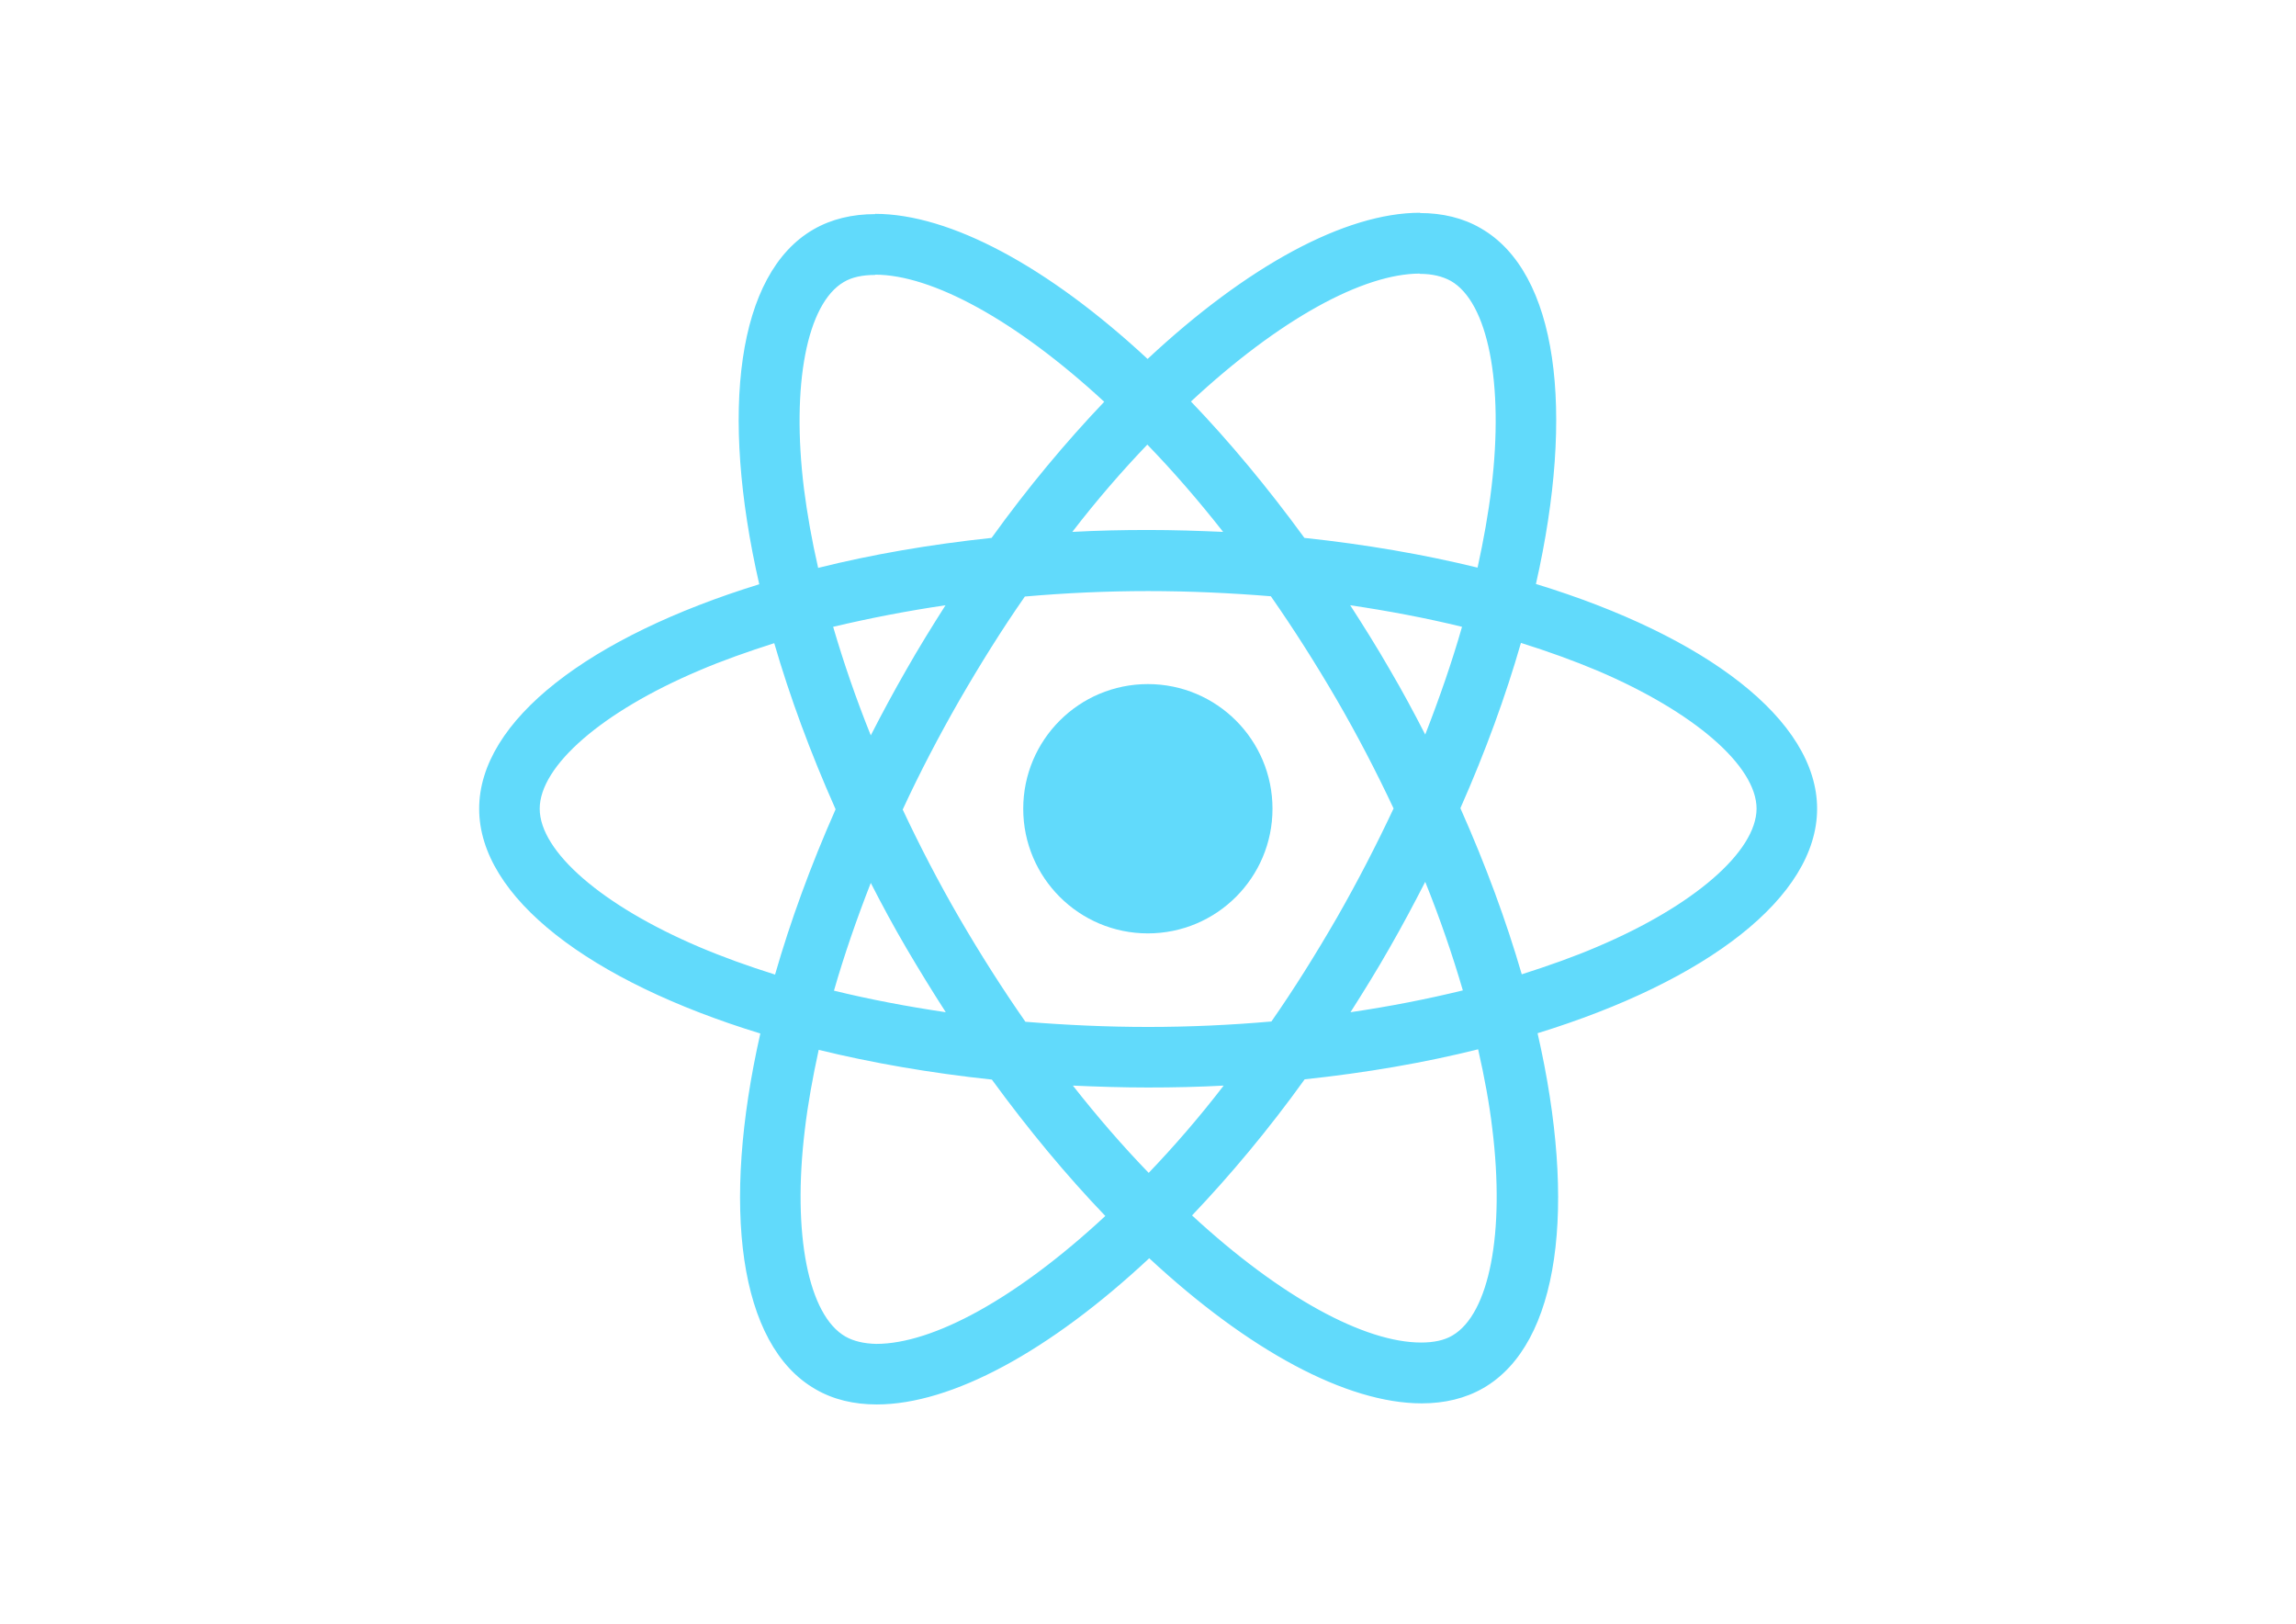
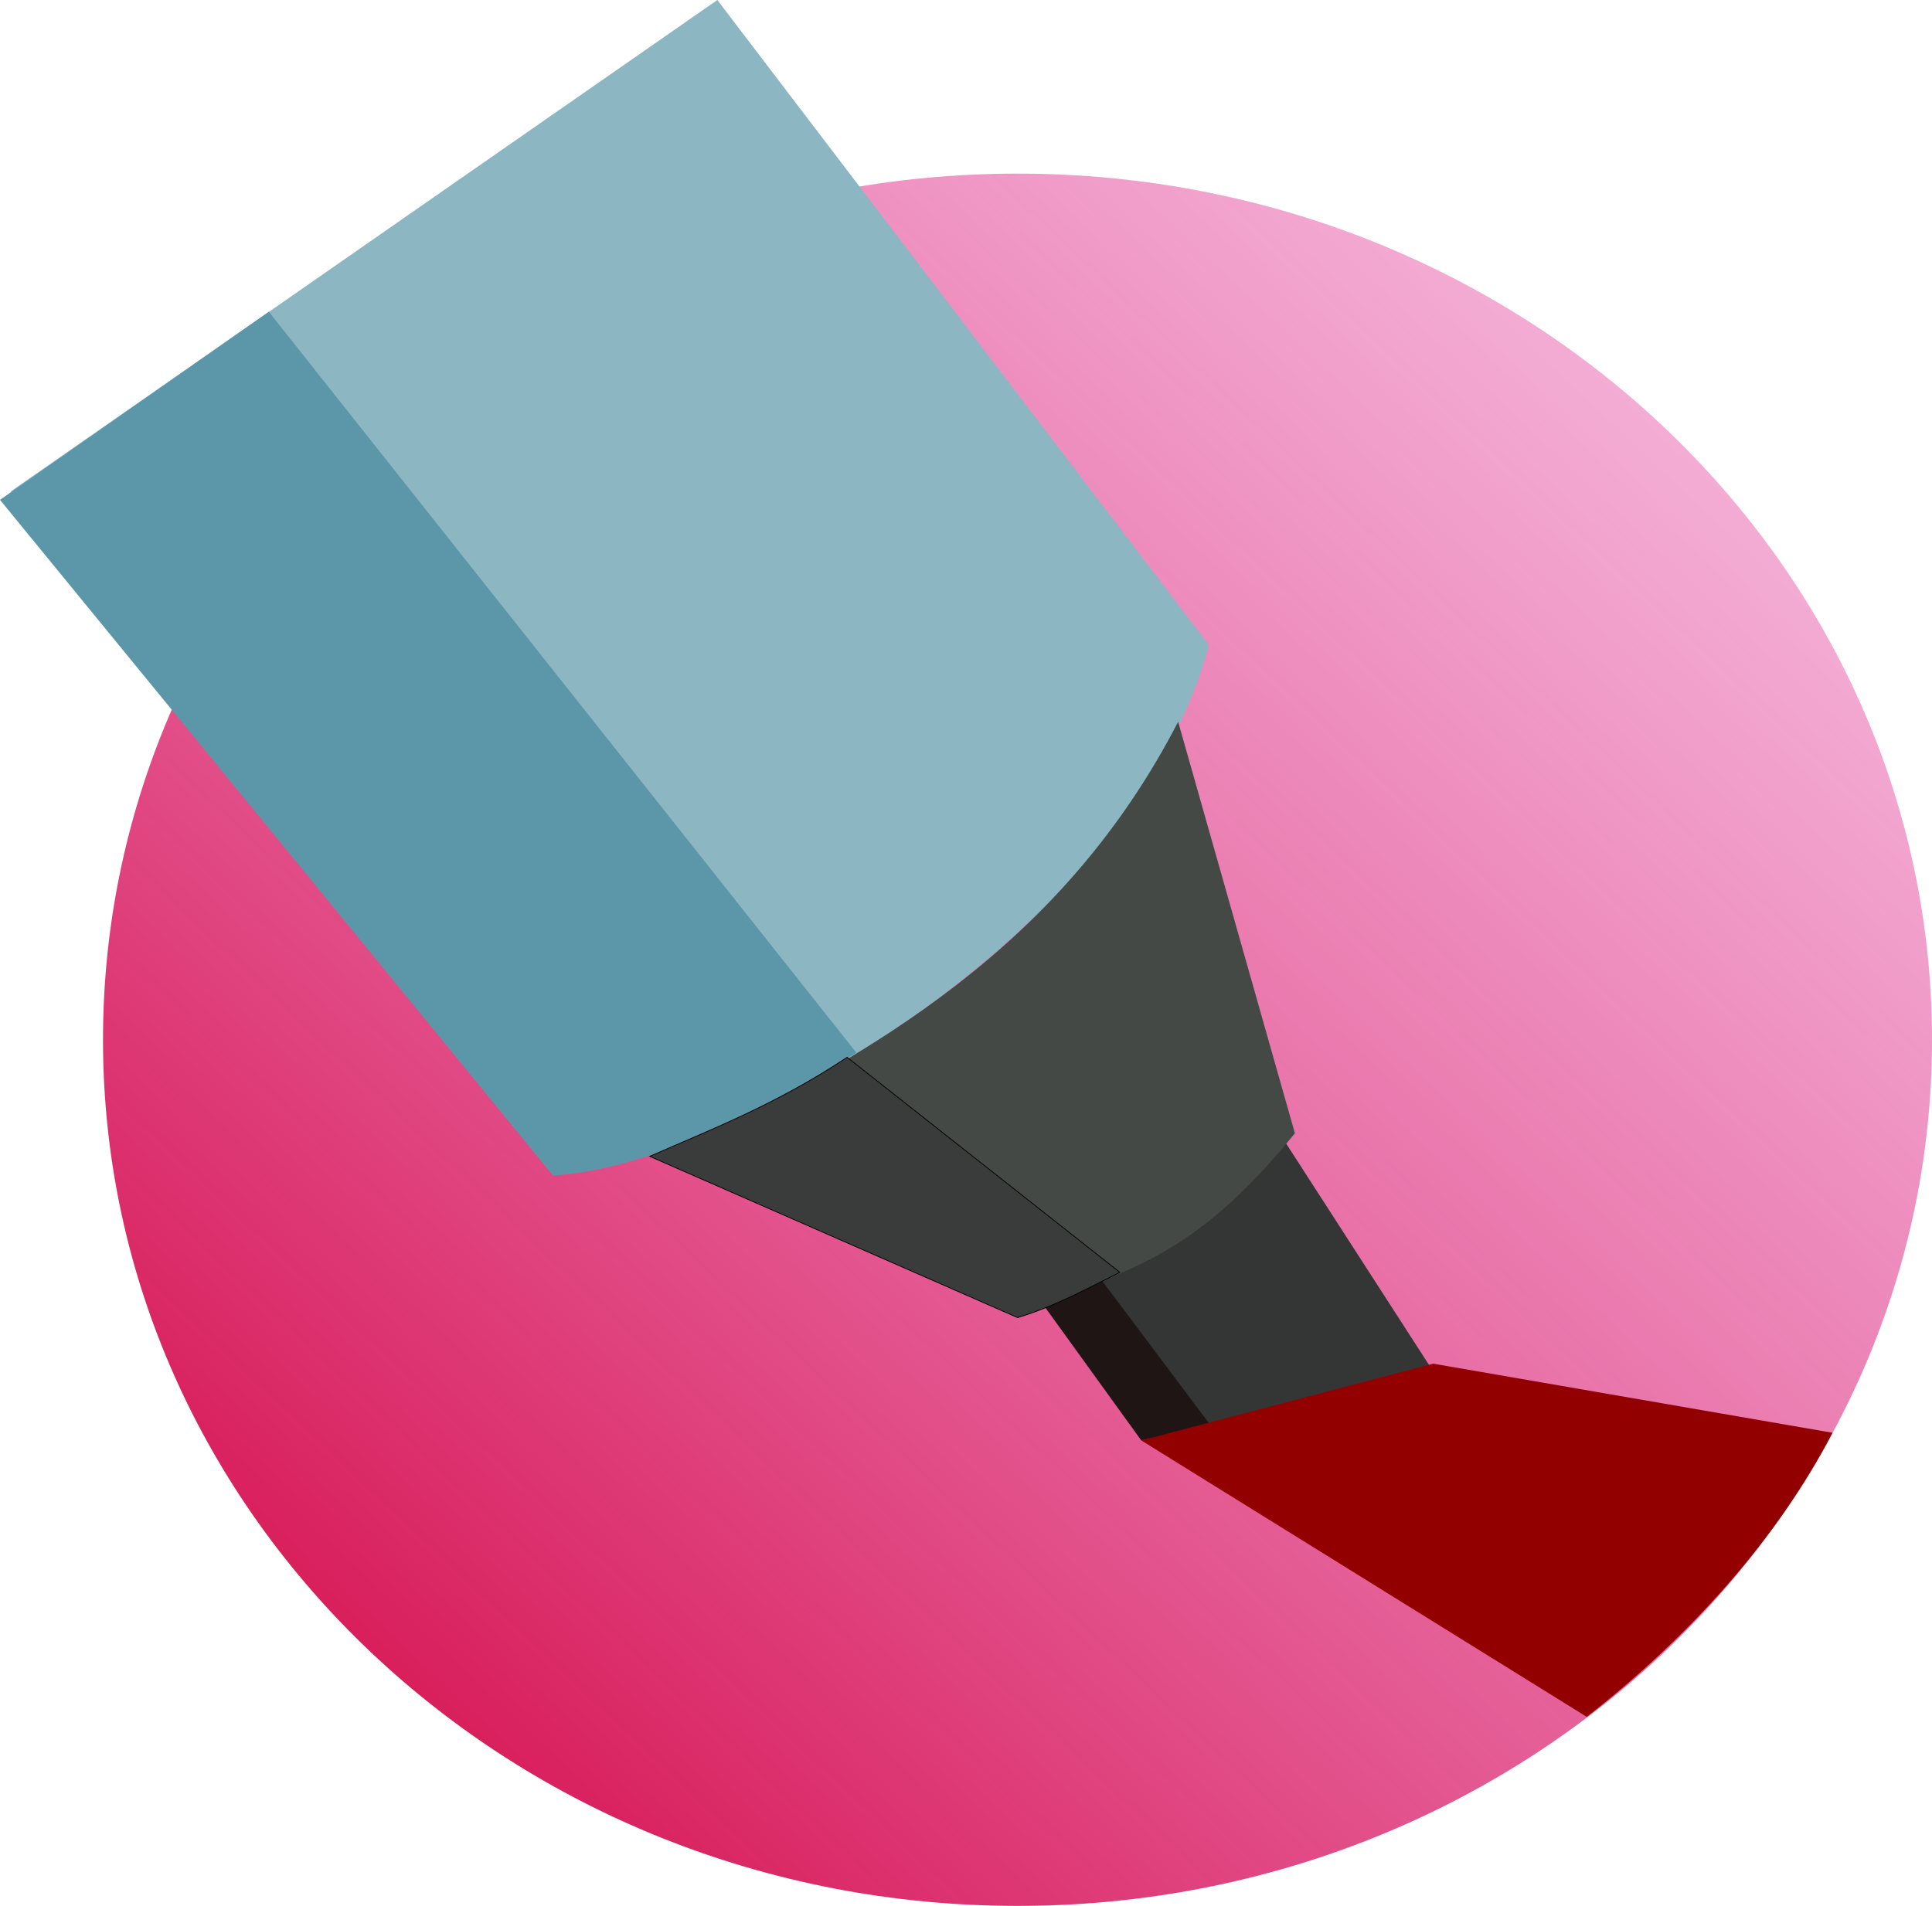
- <svg xmlns="http://www.w3.org/2000/svg" viewBox="0 0 841.9 595.3">
-   <g fill="#61DAFB">
-     <path d="M666.3 296.5c0-32.5-40.7-63.3-103.1-82.4 14.4-63.6 8-114.2-20.2-130.4-6.5-3.8-14.1-5.6-22.4-5.6v22.3c4.6 0 8.3.9 11.4 2.6 13.6 7.8 19.5 37.5 14.9 75.7-1.1 9.4-2.9 19.3-5.1 29.4-19.6-4.8-41-8.5-63.5-10.9-13.5-18.5-27.5-35.3-41.6-50 32.6-30.3 63.2-46.9 84-46.9V78c-27.5 0-63.5 19.6-99.9 53.6-36.4-33.8-72.4-53.2-99.9-53.2v22.3c20.7 0 51.4 16.5 84 46.6-14 14.7-28 31.4-41.3 49.9-22.6 2.4-44 6.1-63.6 11-2.3-10-4-19.7-5.2-29-4.7-38.2 1.1-67.9 14.6-75.8 3-1.8 6.9-2.6 11.5-2.6V78.5c-8.4 0-16 1.8-22.6 5.6-28.1 16.2-34.4 66.7-19.9 130.1-62.2 19.2-102.7 49.9-102.7 82.3 0 32.5 40.7 63.3 103.1 82.4-14.4 63.6-8 114.2 20.2 130.4 6.5 3.8 14.1 5.6 22.5 5.6 27.5 0 63.5-19.6 99.9-53.6 36.4 33.8 72.4 53.2 99.9 53.2 8.4 0 16-1.8 22.6-5.6 28.1-16.2 34.4-66.7 19.9-130.1 62-19.1 102.5-49.9 102.5-82.3zm-130.2-66.7c-3.7 12.9-8.3 26.2-13.5 39.5-4.1-8-8.4-16-13.1-24-4.6-8-9.5-15.8-14.4-23.4 14.2 2.1 27.9 4.7 41 7.9zm-45.8 106.5c-7.8 13.5-15.8 26.3-24.1 38.2-14.9 1.3-30 2-45.2 2-15.1 0-30.2-.7-45-1.9-8.3-11.9-16.4-24.6-24.2-38-7.6-13.1-14.5-26.4-20.8-39.8 6.2-13.4 13.2-26.8 20.7-39.9 7.8-13.5 15.8-26.3 24.1-38.2 14.9-1.3 30-2 45.2-2 15.1 0 30.2.7 45 1.9 8.3 11.9 16.4 24.6 24.2 38 7.6 13.1 14.5 26.4 20.8 39.8-6.3 13.4-13.2 26.8-20.7 39.9zm32.3-13c5.4 13.4 10 26.8 13.8 39.8-13.1 3.2-26.9 5.9-41.2 8 4.9-7.7 9.8-15.6 14.4-23.7 4.6-8 8.9-16.1 13-24.1zM421.2 430c-9.3-9.6-18.6-20.3-27.8-32 9 .4 18.2.7 27.5.7 9.4 0 18.7-.2 27.8-.7-9 11.7-18.3 22.4-27.5 32zm-74.4-58.9c-14.2-2.1-27.9-4.7-41-7.9 3.7-12.9 8.3-26.2 13.5-39.5 4.1 8 8.4 16 13.1 24 4.7 8 9.5 15.8 14.4 23.4zM420.7 163c9.3 9.6 18.6 20.3 27.8 32-9-.4-18.2-.7-27.5-.7-9.4 0-18.7.2-27.8.7 9-11.7 18.3-22.4 27.5-32zm-74 58.9c-4.9 7.7-9.8 15.6-14.4 23.7-4.6 8-8.9 16-13 24-5.4-13.4-10-26.8-13.8-39.8 13.1-3.1 26.9-5.8 41.2-7.9zm-90.5 125.2c-35.4-15.1-58.3-34.9-58.3-50.6 0-15.7 22.9-35.6 58.3-50.6 8.6-3.7 18-7 27.7-10.1 5.7 19.6 13.2 40 22.5 60.9-9.2 20.8-16.6 41.1-22.2 60.6-9.9-3.1-19.3-6.5-28-10.2zM310 490c-13.6-7.8-19.5-37.5-14.9-75.7 1.1-9.4 2.9-19.3 5.1-29.4 19.6 4.8 41 8.5 63.5 10.9 13.5 18.5 27.5 35.3 41.6 50-32.6 30.3-63.2 46.9-84 46.9-4.5-.1-8.3-1-11.3-2.7zm237.2-76.2c4.7 38.2-1.1 67.9-14.6 75.8-3 1.8-6.9 2.6-11.5 2.6-20.7 0-51.4-16.5-84-46.6 14-14.7 28-31.4 41.3-49.9 22.6-2.4 44-6.1 63.6-11 2.3 10.1 4.1 19.8 5.2 29.1zm38.5-66.7c-8.6 3.7-18 7-27.7 10.1-5.7-19.6-13.2-40-22.5-60.9 9.2-20.8 16.6-41.1 22.2-60.6 9.9 3.1 19.3 6.5 28.1 10.2 35.4 15.1 58.3 34.9 58.3 50.6-.1 15.7-23 35.6-58.4 50.6zM320.8 78.4z" />
-     <circle cx="420.9" cy="296.5" r="45.7" />
-     <path d="M520.5 78.1z" />
+ <svg xmlns="http://www.w3.org/2000/svg" xmlns:xlink="http://www.w3.org/1999/xlink" width="2515.535" height="2482.198" viewBox="0 0 2515.535 2482.198" version="1.1" id="SVGRoot">
+   <defs id="defs10">
+     <linearGradient id="linearGradient4930">
+       <stop style="stop-color:#d81e5b;stop-opacity:1" offset="0" id="stop4926" />
+       <stop style="stop-color:#ea4ec5;stop-opacity:0" offset="1" id="stop4928" />
+     </linearGradient>
+     <linearGradient xlink:href="#linearGradient4930" id="linearGradient4969" gradientUnits="userSpaceOnUse" x1="10240" y1="280" x2="13000" y2="-2640" />
+   </defs>
+   <g id="layer1" transform="translate(-9654,1996)">
+     <ellipse style="opacity:1;fill:url(#linearGradient4969);fill-opacity:1;stroke:none;stroke-width:5;stroke-miterlimit:4;stroke-dasharray:none;stroke-opacity:1" id="path4697-6" cx="10978.823" cy="-641.846" rx="1190.712" ry="1128.043" />
+     <path style="fill:#8cb6c2;fill-opacity:1;stroke:none;stroke-width:5;stroke-linecap:butt;stroke-linejoin:miter;stroke-miterlimit:4;stroke-dasharray:none;stroke-opacity:1" d="m 9668,-1356 c 0,0 566.647,685.374 720,880 200,0 740,-300 840,-680 -640,-840 -640,-840 -640,-840 z" id="path4666-6" />
+     <path style="fill:#333634;fill-opacity:1;stroke:none;stroke-width:5;stroke-linecap:butt;stroke-linejoin:miter;stroke-miterlimit:4;stroke-dasharray:none;stroke-opacity:1" d="m 11230,-136 290,-74 -200,-310 -252,164 z" id="path4674-3" />
+     <path style="fill:#1f1515;fill-opacity:1;stroke:none;stroke-width:5;stroke-linecap:butt;stroke-linejoin:miter;stroke-miterlimit:4;stroke-dasharray:none;stroke-opacity:1" d="m 11230,-140 -90,20 -130,-180 70,-40 z" id="path4672-5" />
+     <path style="fill:#454946;fill-opacity:1;stroke:none;stroke-width:5;stroke-linecap:butt;stroke-linejoin:miter;stroke-miterlimit:4;stroke-dasharray:none;stroke-opacity:1" d="m 10528,-496 480,200 c 119.838,-48.738 202,-64 332,-224 l -152,-536 c -151.094,292.871 -399.624,435.565 -660,560 z" id="path4670-7" />
+     <path style="fill:#920000;fill-opacity:1;stroke:none;stroke-width:5;stroke-linecap:butt;stroke-linejoin:miter;stroke-miterlimit:4;stroke-dasharray:none;stroke-opacity:1" d="m 11140,-120 580,360 c 135.186,-105.309 248.998,-233.069 320,-370 l -520,-90 z" id="path4676-5" />
+     <path style="fill:#5b97a8;fill-opacity:1;stroke:none;stroke-width:1px;stroke-linecap:butt;stroke-linejoin:miter;stroke-opacity:1" d="m 9654,-1345 350,-245 765,965 c -145.76,91.825 -282.511,152.787 -395,160 z" id="path4735" />
+     <path style="fill:#393c3a;fill-opacity:1;stroke:#000000;stroke-width:1px;stroke-linecap:butt;stroke-linejoin:miter;stroke-opacity:1" d="m 10500,-490 c 77.892,-34.31 163.264,-66.757 257,-129 l 355,280 c -40,20 -83.985,44.177 -133,59 z" id="path4737" />
  </g>
</svg>
